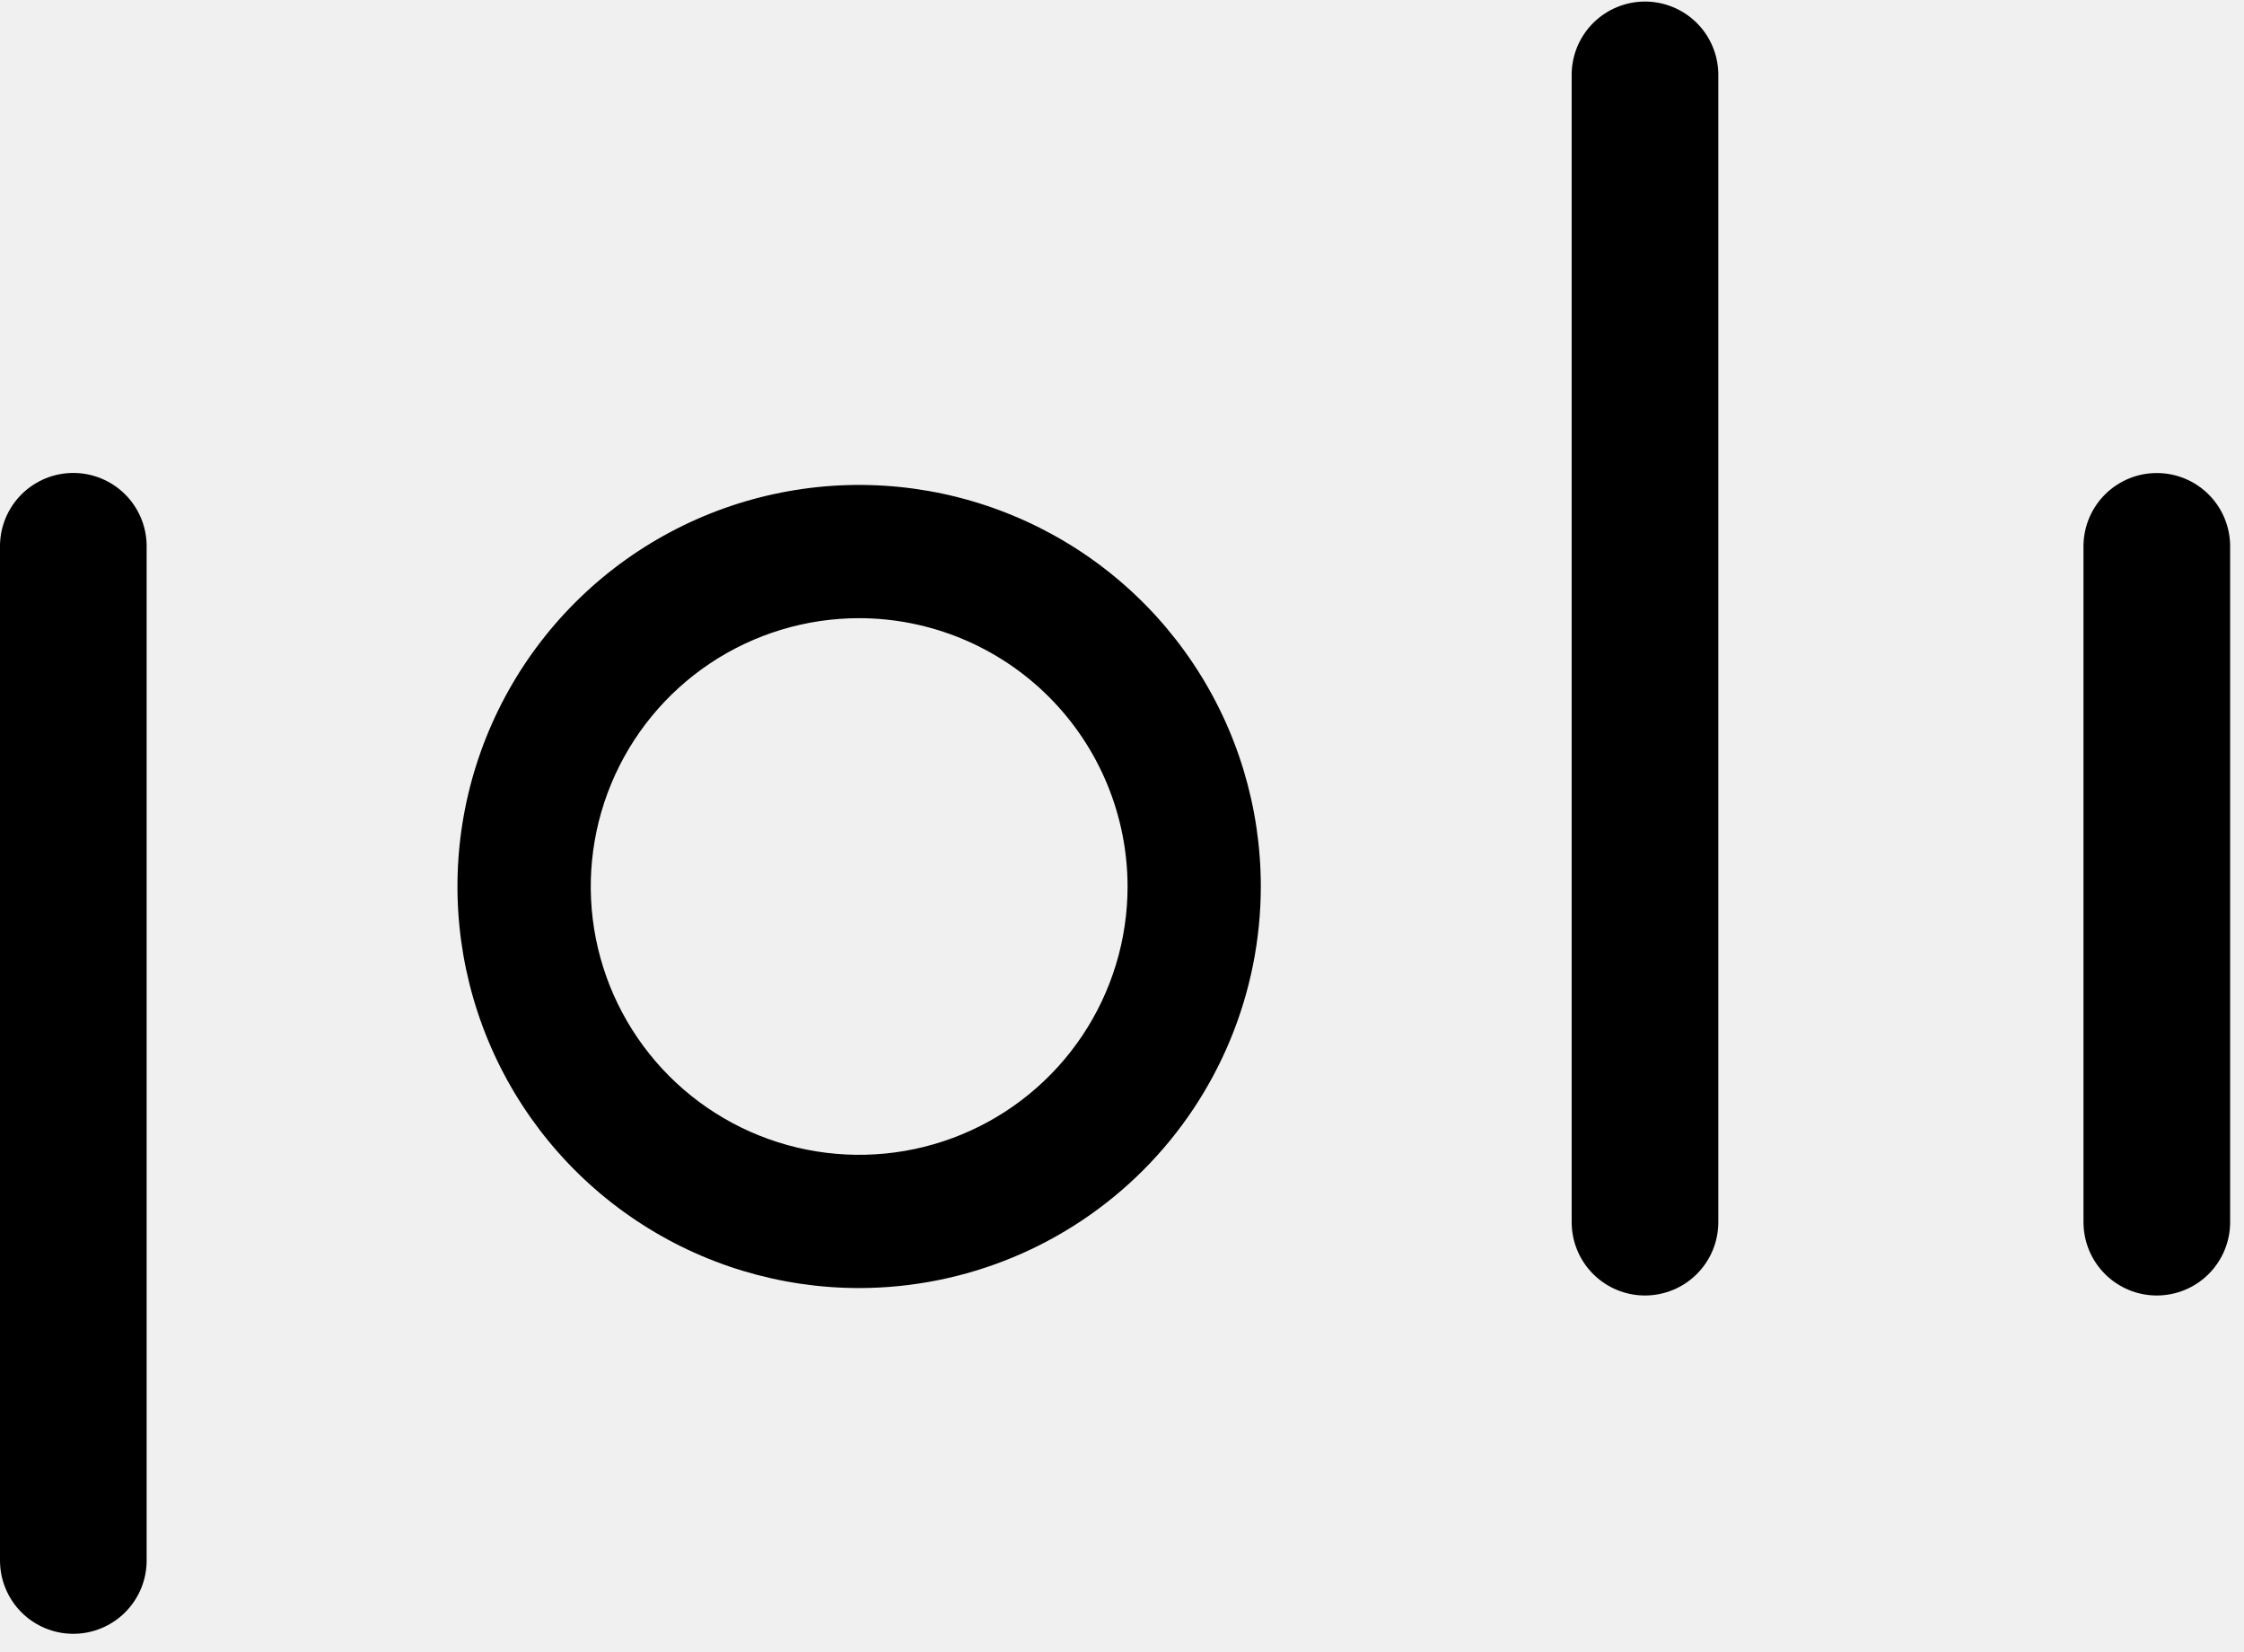
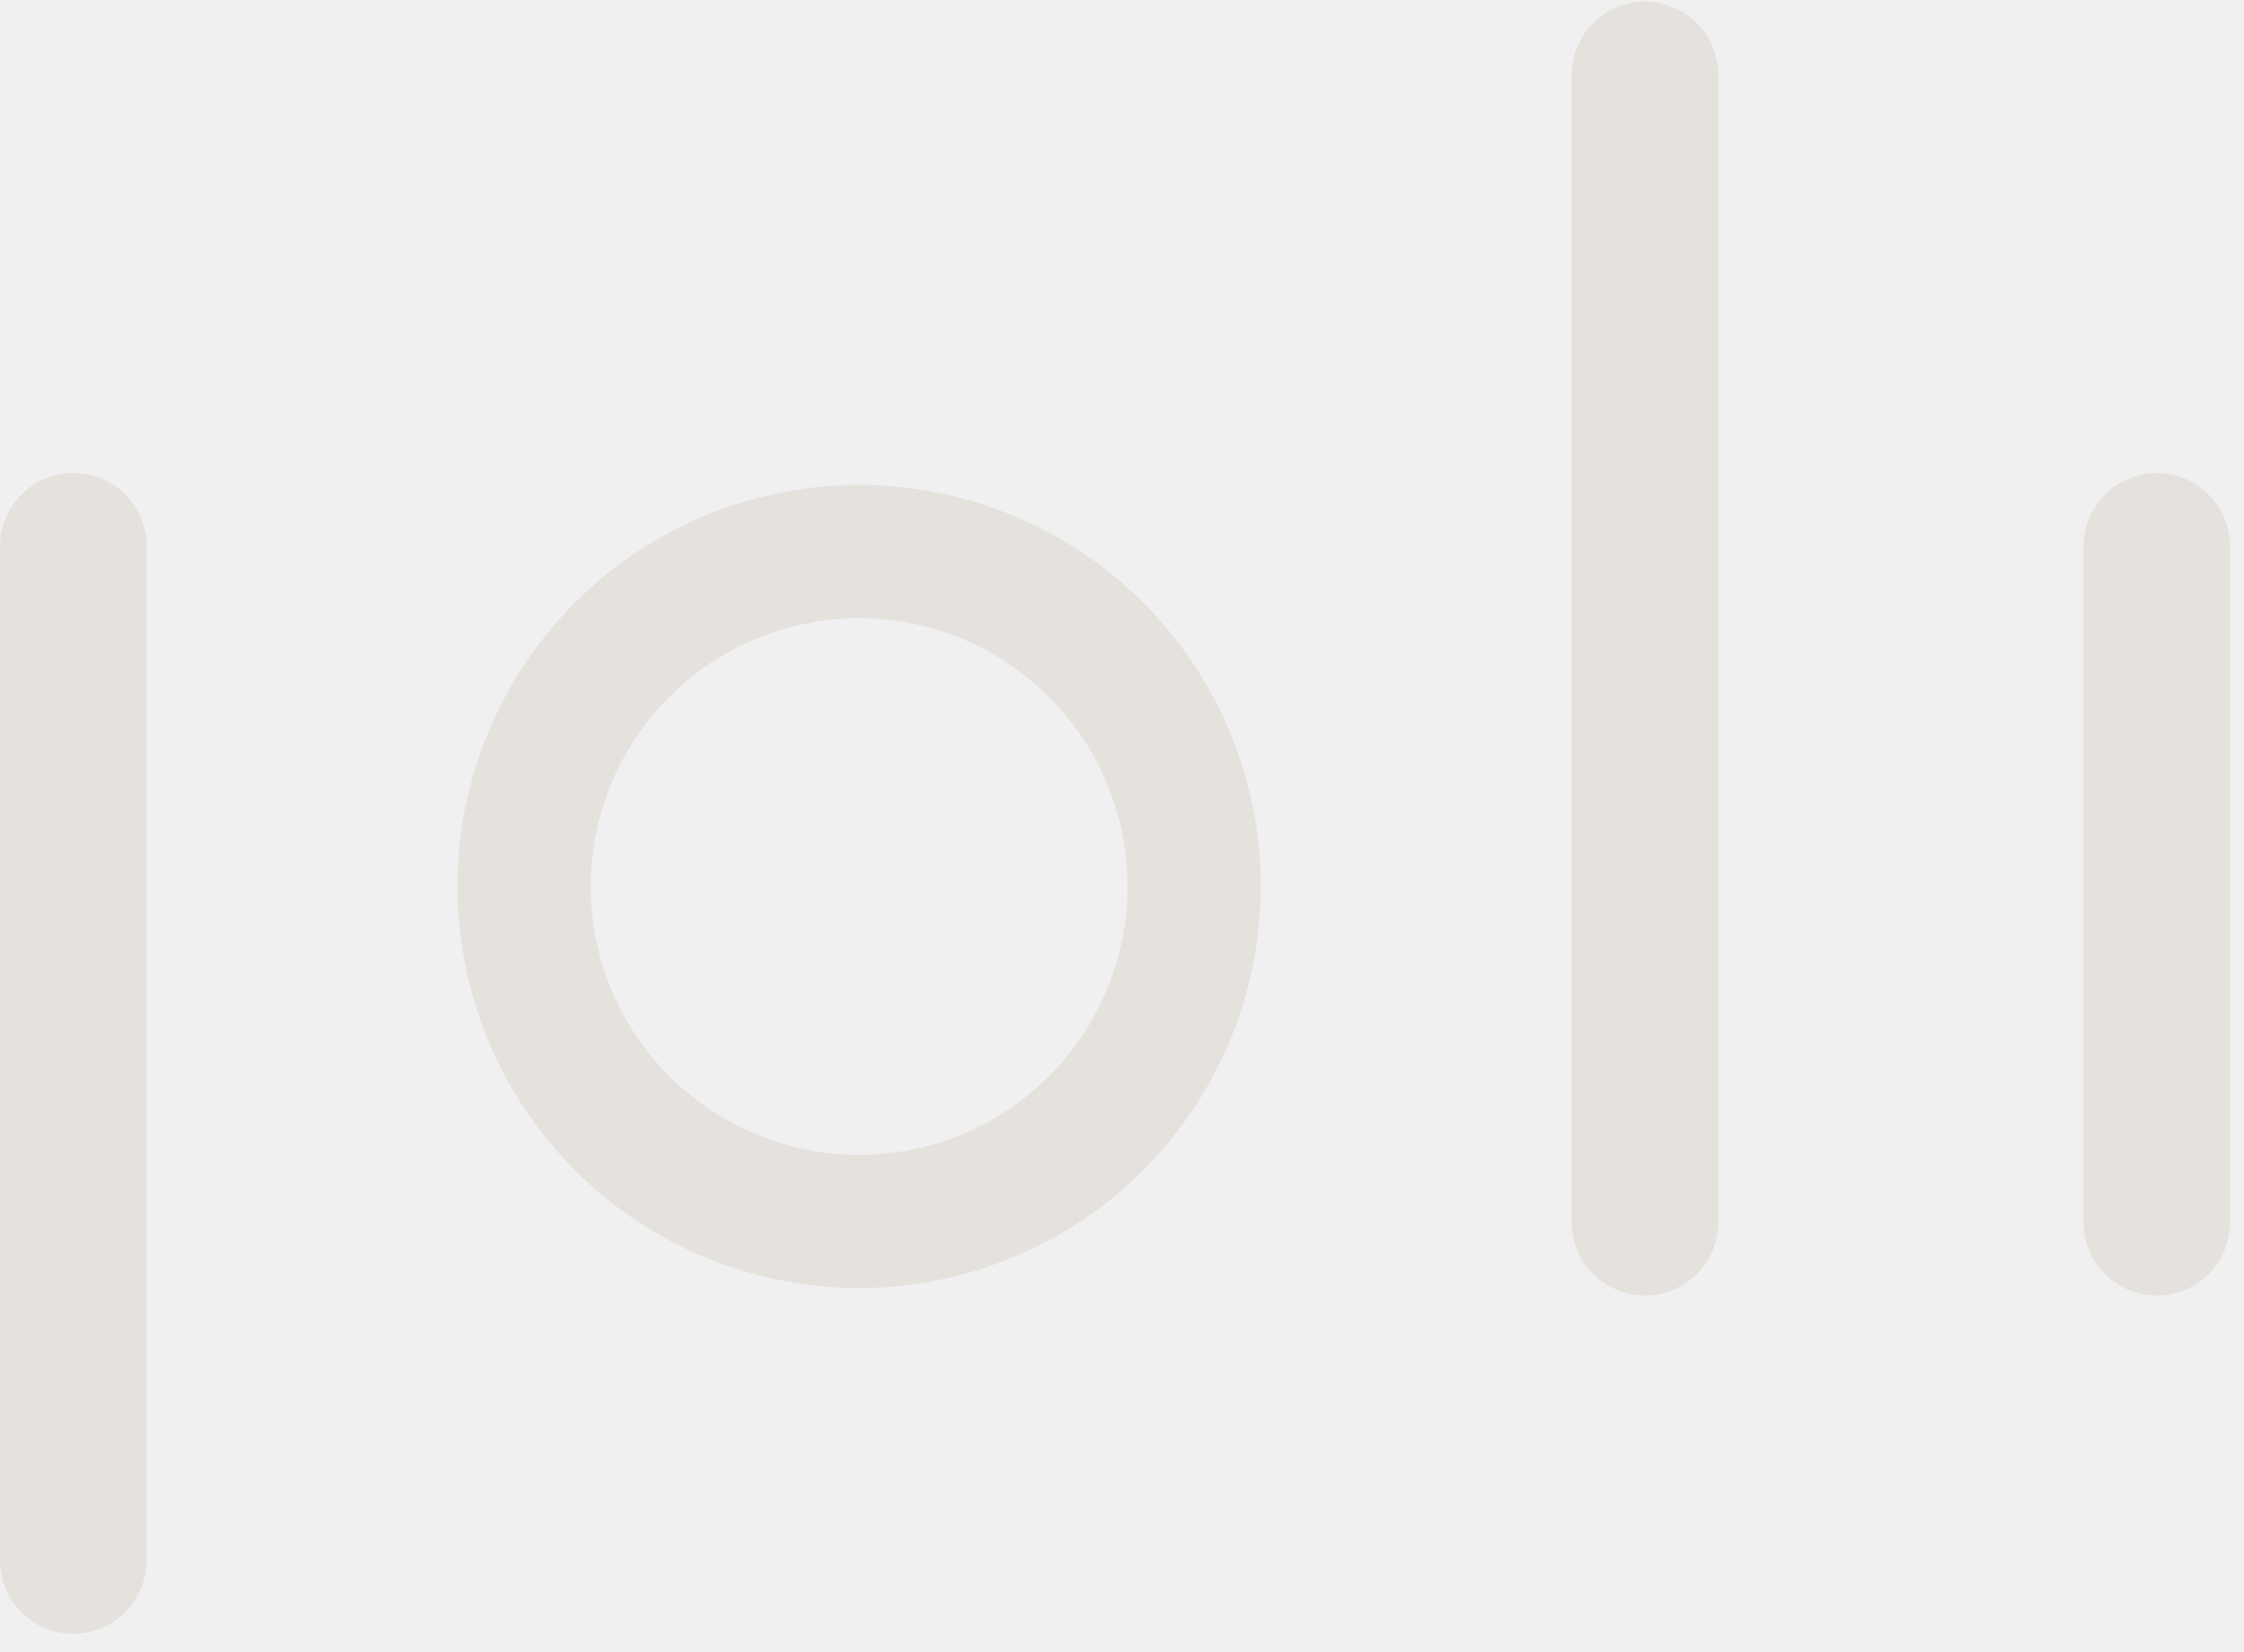
<svg xmlns="http://www.w3.org/2000/svg" width="72" height="53" viewBox="0 0 72 53" fill="none">
  <g clip-path="url(#clip0_1_136)">
-     <path d="M2.353 52.437C1.729 52.437 1.13 52.189 0.689 51.748C0.248 51.306 0 50.708 0 50.084V17.484C0.013 16.868 0.266 16.282 0.706 15.851C1.146 15.421 1.737 15.179 2.352 15.179C2.968 15.179 3.559 15.421 3.999 15.851C4.439 16.282 4.692 16.868 4.705 17.484V50.084C4.705 50.708 4.457 51.306 4.016 51.747C3.575 52.188 2.977 52.436 2.353 52.437Z" fill="black" />
-     <path d="M52.781 41.579C52.157 41.579 51.558 41.331 51.117 40.89C50.676 40.448 50.428 39.85 50.428 39.226V2.355C50.441 1.739 50.694 1.153 51.134 0.722C51.574 0.292 52.165 0.05 52.781 0.05C53.396 0.05 53.987 0.292 54.427 0.722C54.867 1.153 55.12 1.739 55.133 2.355V39.229C55.132 39.852 54.884 40.45 54.443 40.89C54.002 41.331 53.404 41.578 52.781 41.579Z" fill="black" />
-     <path d="M69.203 41.579C68.579 41.579 67.98 41.331 67.539 40.889C67.098 40.448 66.85 39.85 66.85 39.226V17.487C66.863 16.871 67.116 16.285 67.556 15.854C67.996 15.423 68.587 15.182 69.203 15.182C69.818 15.182 70.409 15.423 70.849 15.854C71.289 16.285 71.542 16.871 71.555 17.487V39.226C71.555 39.849 71.307 40.448 70.866 40.889C70.425 41.33 69.827 41.578 69.203 41.579Z" fill="black" />
-     <path d="M27.567 41.34C25.018 41.34 22.526 40.584 20.407 39.168C18.287 37.752 16.635 35.74 15.659 33.385C14.684 31.03 14.428 28.438 14.925 25.938C15.423 23.438 16.65 21.142 18.453 19.339C20.255 17.537 22.551 16.309 25.051 15.812C27.551 15.314 30.143 15.569 32.498 16.545C34.853 17.52 36.866 19.172 38.282 21.292C39.698 23.411 40.454 25.903 40.454 28.452C40.451 31.869 39.092 35.145 36.676 37.561C34.26 39.978 30.984 41.337 27.567 41.34ZM27.567 19.84C25.864 19.84 24.199 20.345 22.782 21.291C21.366 22.238 20.262 23.583 19.611 25.156C18.959 26.73 18.788 28.462 19.12 30.132C19.453 31.803 20.273 33.337 21.477 34.542C22.682 35.746 24.216 36.566 25.887 36.898C27.557 37.231 29.289 37.06 30.863 36.408C32.436 35.757 33.781 34.653 34.728 33.236C35.674 31.82 36.179 30.155 36.179 28.452C36.176 26.169 35.268 23.98 33.654 22.365C32.039 20.751 29.85 19.843 27.567 19.84Z" fill="black" />
+     <path d="M2.353 52.437C1.729 52.437 1.13 52.189 0.689 51.748C0.248 51.306 0 50.708 0 50.084V17.484C0.013 16.868 0.266 16.282 0.706 15.851C1.146 15.421 1.737 15.179 2.352 15.179C2.968 15.179 3.559 15.421 3.999 15.851C4.439 16.282 4.692 16.868 4.705 17.484V50.084C4.705 50.708 4.457 51.306 4.016 51.747C3.575 52.188 2.977 52.436 2.353 52.437Z" fill="#E5E2DE" />
+     <path d="M52.781 41.579C52.157 41.579 51.558 41.331 51.117 40.89C50.676 40.448 50.428 39.85 50.428 39.226V2.355C50.441 1.739 50.694 1.153 51.134 0.722C51.574 0.292 52.165 0.05 52.781 0.05C53.396 0.05 53.987 0.292 54.427 0.722C54.867 1.153 55.12 1.739 55.133 2.355V39.229C55.132 39.852 54.884 40.45 54.443 40.89C54.002 41.331 53.404 41.578 52.781 41.579Z" fill="#E5E2DE" />
+     <path d="M69.203 41.579C68.579 41.579 67.98 41.331 67.539 40.889C67.098 40.448 66.85 39.85 66.85 39.226V17.487C66.863 16.871 67.116 16.285 67.556 15.854C67.996 15.423 68.587 15.182 69.203 15.182C69.818 15.182 70.409 15.423 70.849 15.854C71.289 16.285 71.542 16.871 71.555 17.487V39.226C71.555 39.849 71.307 40.448 70.866 40.889C70.425 41.33 69.827 41.578 69.203 41.579Z" fill="#E5E2DE" />
+     <path d="M27.567 41.34C25.018 41.34 22.526 40.584 20.407 39.168C18.287 37.752 16.635 35.74 15.659 33.385C14.684 31.03 14.428 28.438 14.925 25.938C15.423 23.438 16.65 21.142 18.453 19.339C20.255 17.537 22.551 16.309 25.051 15.812C27.551 15.314 30.143 15.569 32.498 16.545C34.853 17.52 36.866 19.172 38.282 21.292C39.698 23.411 40.454 25.903 40.454 28.452C40.451 31.869 39.092 35.145 36.676 37.561C34.26 39.978 30.984 41.337 27.567 41.34ZM27.567 19.84C25.864 19.84 24.199 20.345 22.782 21.291C21.366 22.238 20.262 23.583 19.611 25.156C18.959 26.73 18.788 28.462 19.12 30.132C19.453 31.803 20.273 33.337 21.477 34.542C22.682 35.746 24.216 36.566 25.887 36.898C27.557 37.231 29.289 37.06 30.863 36.408C32.436 35.757 33.781 34.653 34.728 33.236C35.674 31.82 36.179 30.155 36.179 28.452C36.176 26.169 35.268 23.98 33.654 22.365C32.039 20.751 29.85 19.843 27.567 19.84Z" fill="#E5E2DE" />
  </g>
  <defs>
    <clipPath id="clip0_1_136">
      <rect width="72" height="53" fill="white" />
    </clipPath>
  </defs>
</svg>
